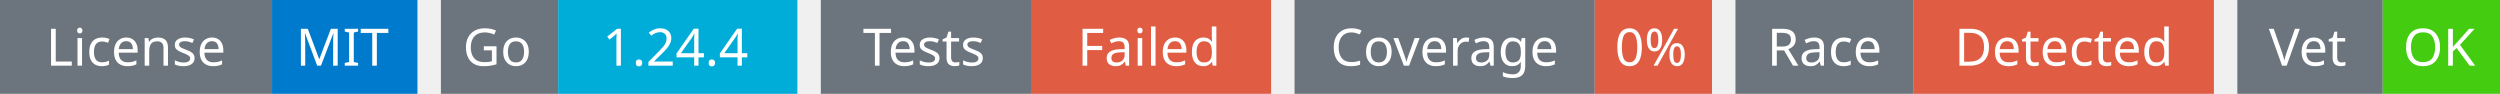
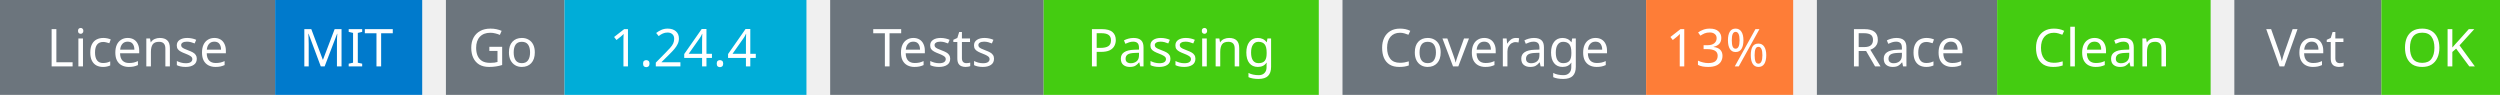
- <svg xmlns="http://www.w3.org/2000/svg" width="533" height="20" viewBox="0 0 533 20">
+ <svg xmlns="http://www.w3.org/2000/svg" width="527" height="20" viewBox="0 0 527 20">
  <g transform="translate(0, 0)">
    <rect x="0" y="0" width="58" height="20" fill="#6c757d" />
    <rect x="58" y="0" width="31" height="20" fill="#007acc" />
    <text x="29" y="14" text-anchor="middle" font-family="sans-serif" font-size="11" fill="white">License</text>
    <text x="73" y="14" text-anchor="middle" font-family="sans-serif" font-size="11" fill="white">MIT</text>
  </g>
  <g transform="translate(94, 0)">
    <rect x="0" y="0" width="25" height="20" fill="#6c757d" />
    <rect x="25" y="0" width="51" height="20" fill="#00ADD8" />
    <text x="12" y="14" text-anchor="middle" font-family="sans-serif" font-size="11" fill="white">Go</text>
    <text x="50" y="14" text-anchor="middle" font-family="sans-serif" font-size="11" fill="white">1.24.4</text>
  </g>
  <g transform="translate(175, 0)">
    <rect x="0" y="0" width="45" height="20" fill="#6c757d" />
-     <rect x="45" y="0" width="51" height="20" fill="#e05d44" />
+     <rect x="45" y="0" width="58" height="20" fill="#4c1" />
    <text x="22" y="14" text-anchor="middle" font-family="sans-serif" font-size="11" fill="white">Tests</text>
-     <text x="70" y="14" text-anchor="middle" font-family="sans-serif" font-size="11" fill="white">Failed</text>
+     <text x="74" y="14" text-anchor="middle" font-family="sans-serif" font-size="11" fill="white">Passing</text>
  </g>
-   <g transform="translate(276, 0)">
+   <g transform="translate(283, 0)">
    <rect x="0" y="0" width="64" height="20" fill="#6c757d" />
-     <rect x="64" y="0" width="25" height="20" fill="#e05d44" />
+     <rect x="64" y="0" width="31" height="20" fill="#fe7d37" />
    <text x="32" y="14" text-anchor="middle" font-family="sans-serif" font-size="11" fill="white">Coverage</text>
-     <text x="76" y="14" text-anchor="middle" font-family="sans-serif" font-size="11" fill="white">0%</text>
+     <text x="79" y="14" text-anchor="middle" font-family="sans-serif" font-size="11" fill="white">13%</text>
  </g>
-   <g transform="translate(370, 0)">
+   <g transform="translate(383, 0)">
    <rect x="0" y="0" width="38" height="20" fill="#6c757d" />
-     <rect x="38" y="0" width="64" height="20" fill="#e05d44" />
+     <rect x="38" y="0" width="45" height="20" fill="#4c1" />
    <text x="19" y="14" text-anchor="middle" font-family="sans-serif" font-size="11" fill="white">Race</text>
-     <text x="70" y="14" text-anchor="middle" font-family="sans-serif" font-size="11" fill="white">Detected</text>
+     <text x="60" y="14" text-anchor="middle" font-family="sans-serif" font-size="11" fill="white">Clean</text>
  </g>
-   <g transform="translate(477, 0)">
+   <g transform="translate(471, 0)">
    <rect x="0" y="0" width="31" height="20" fill="#6c757d" />
    <rect x="31" y="0" width="25" height="20" fill="#4c1" />
    <text x="15" y="14" text-anchor="middle" font-family="sans-serif" font-size="11" fill="white">Vet</text>
    <text x="43" y="14" text-anchor="middle" font-family="sans-serif" font-size="11" fill="white">OK</text>
  </g>
</svg>
